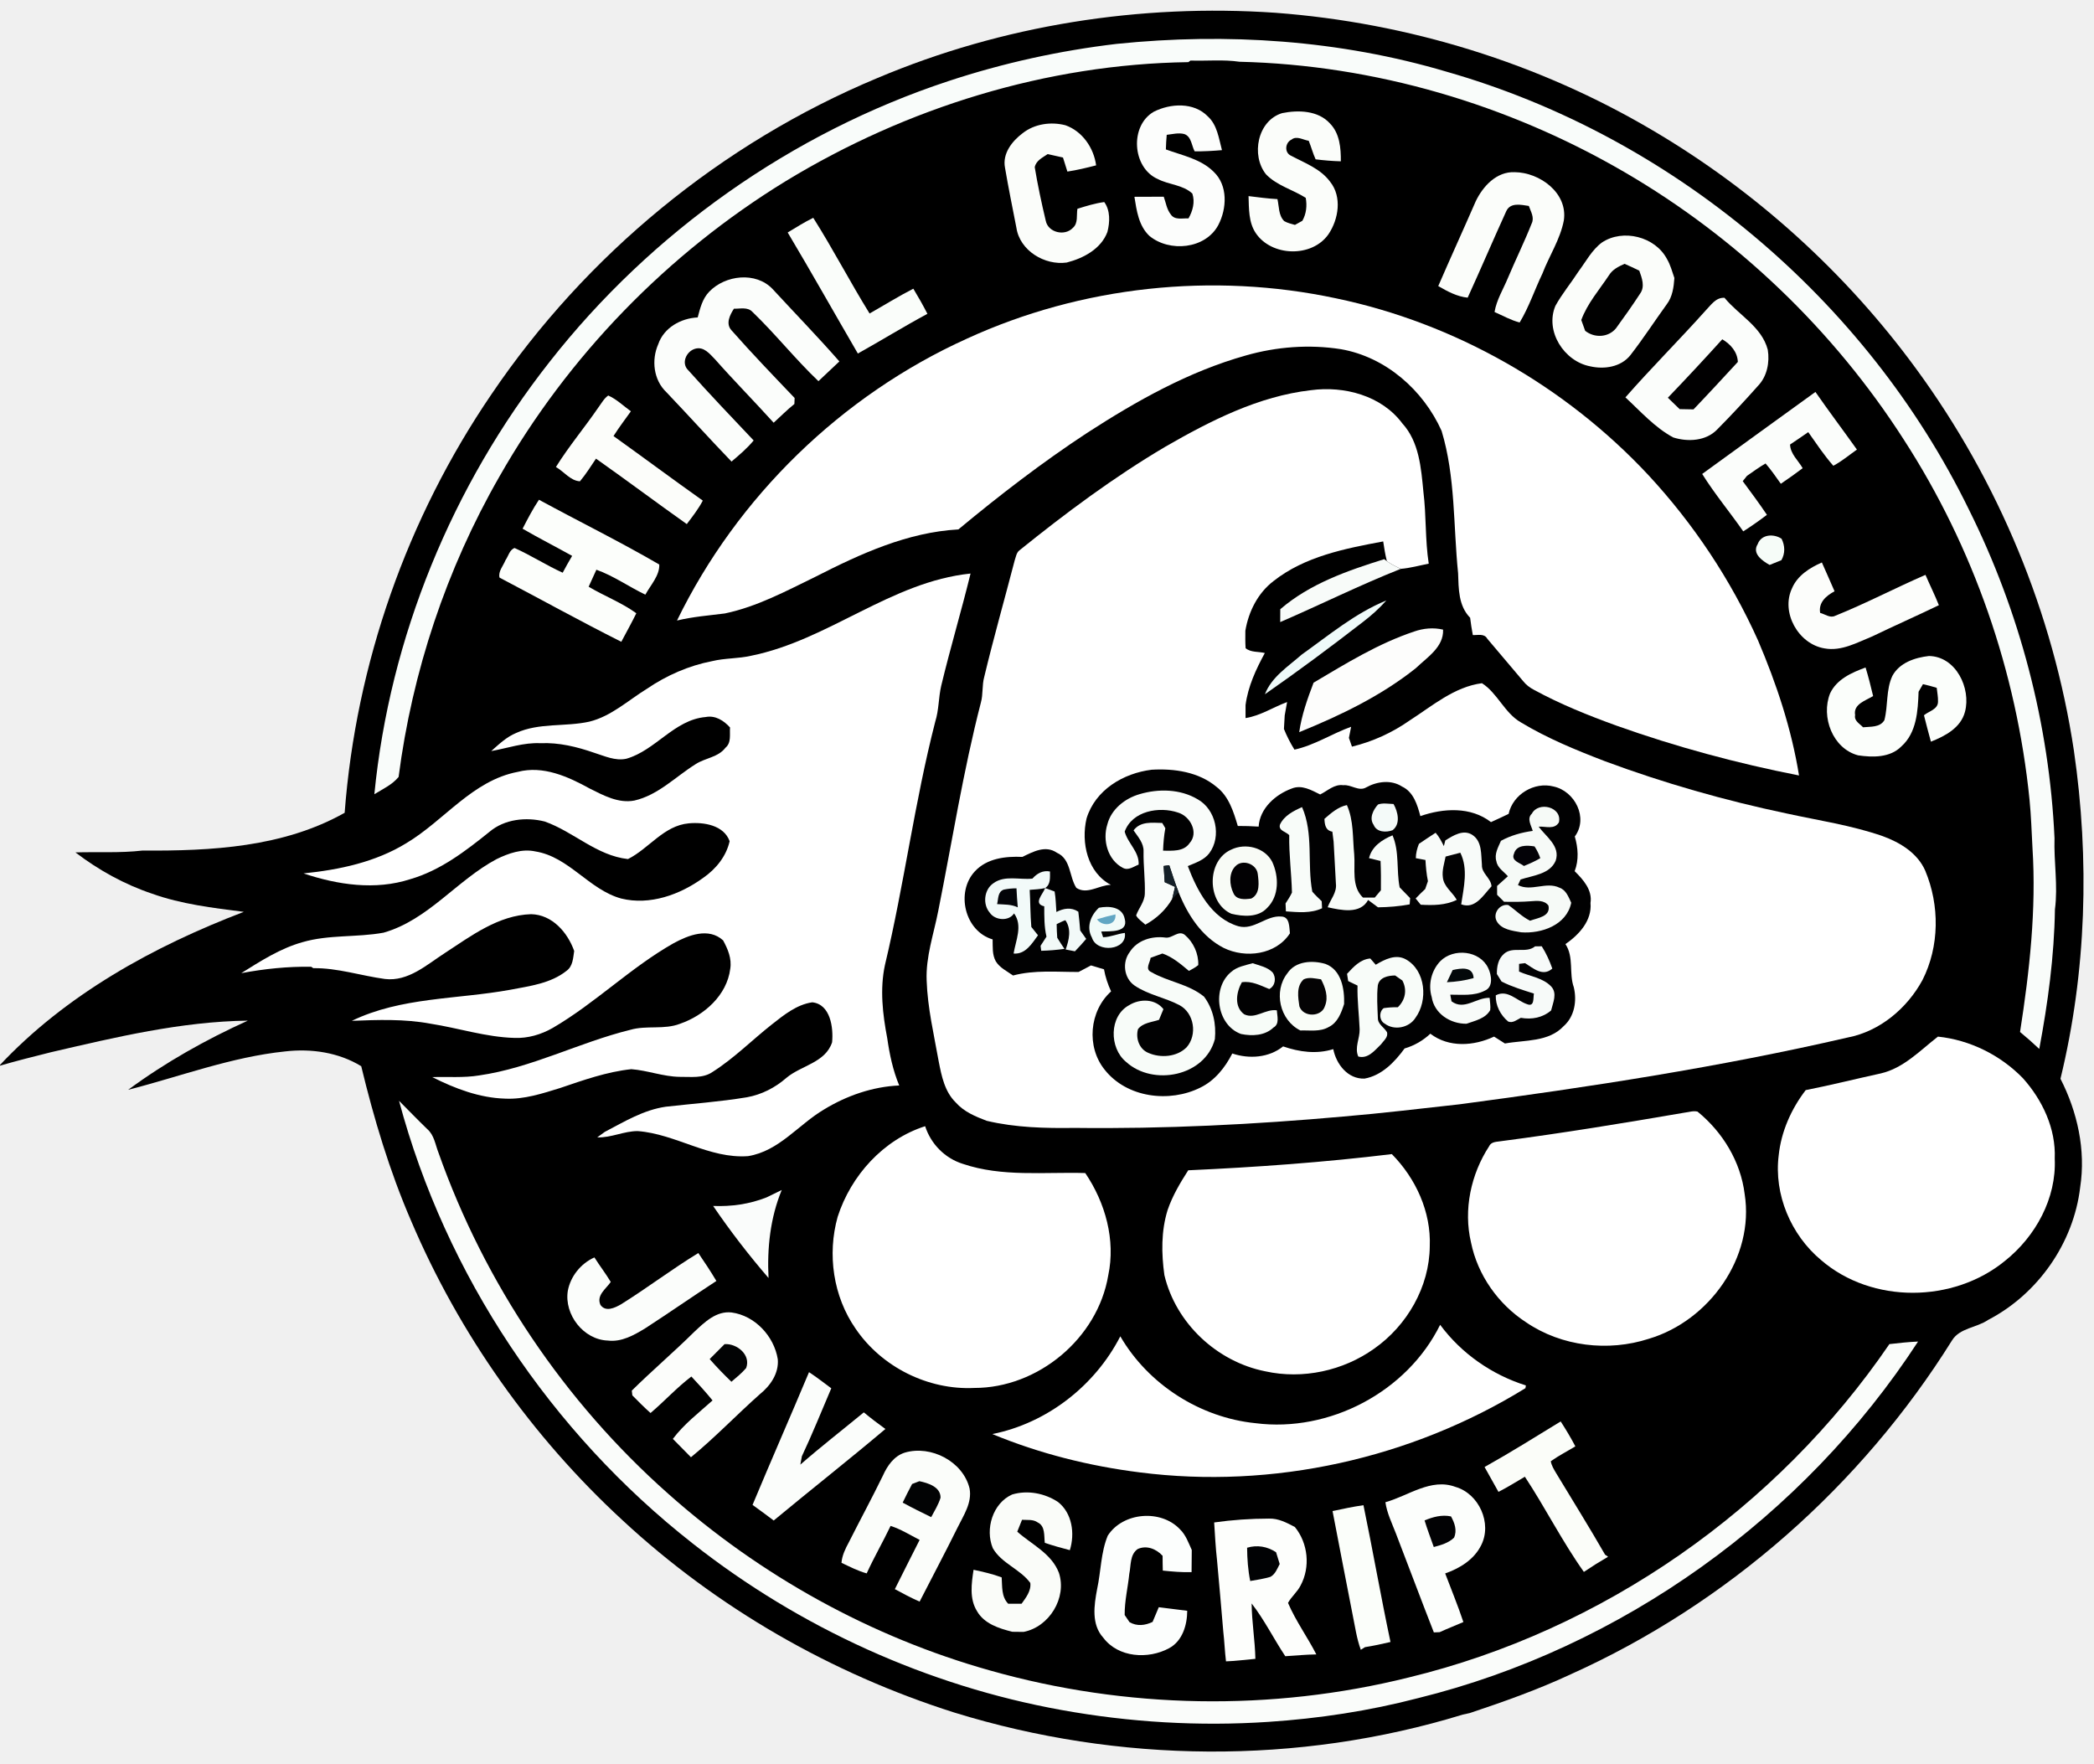
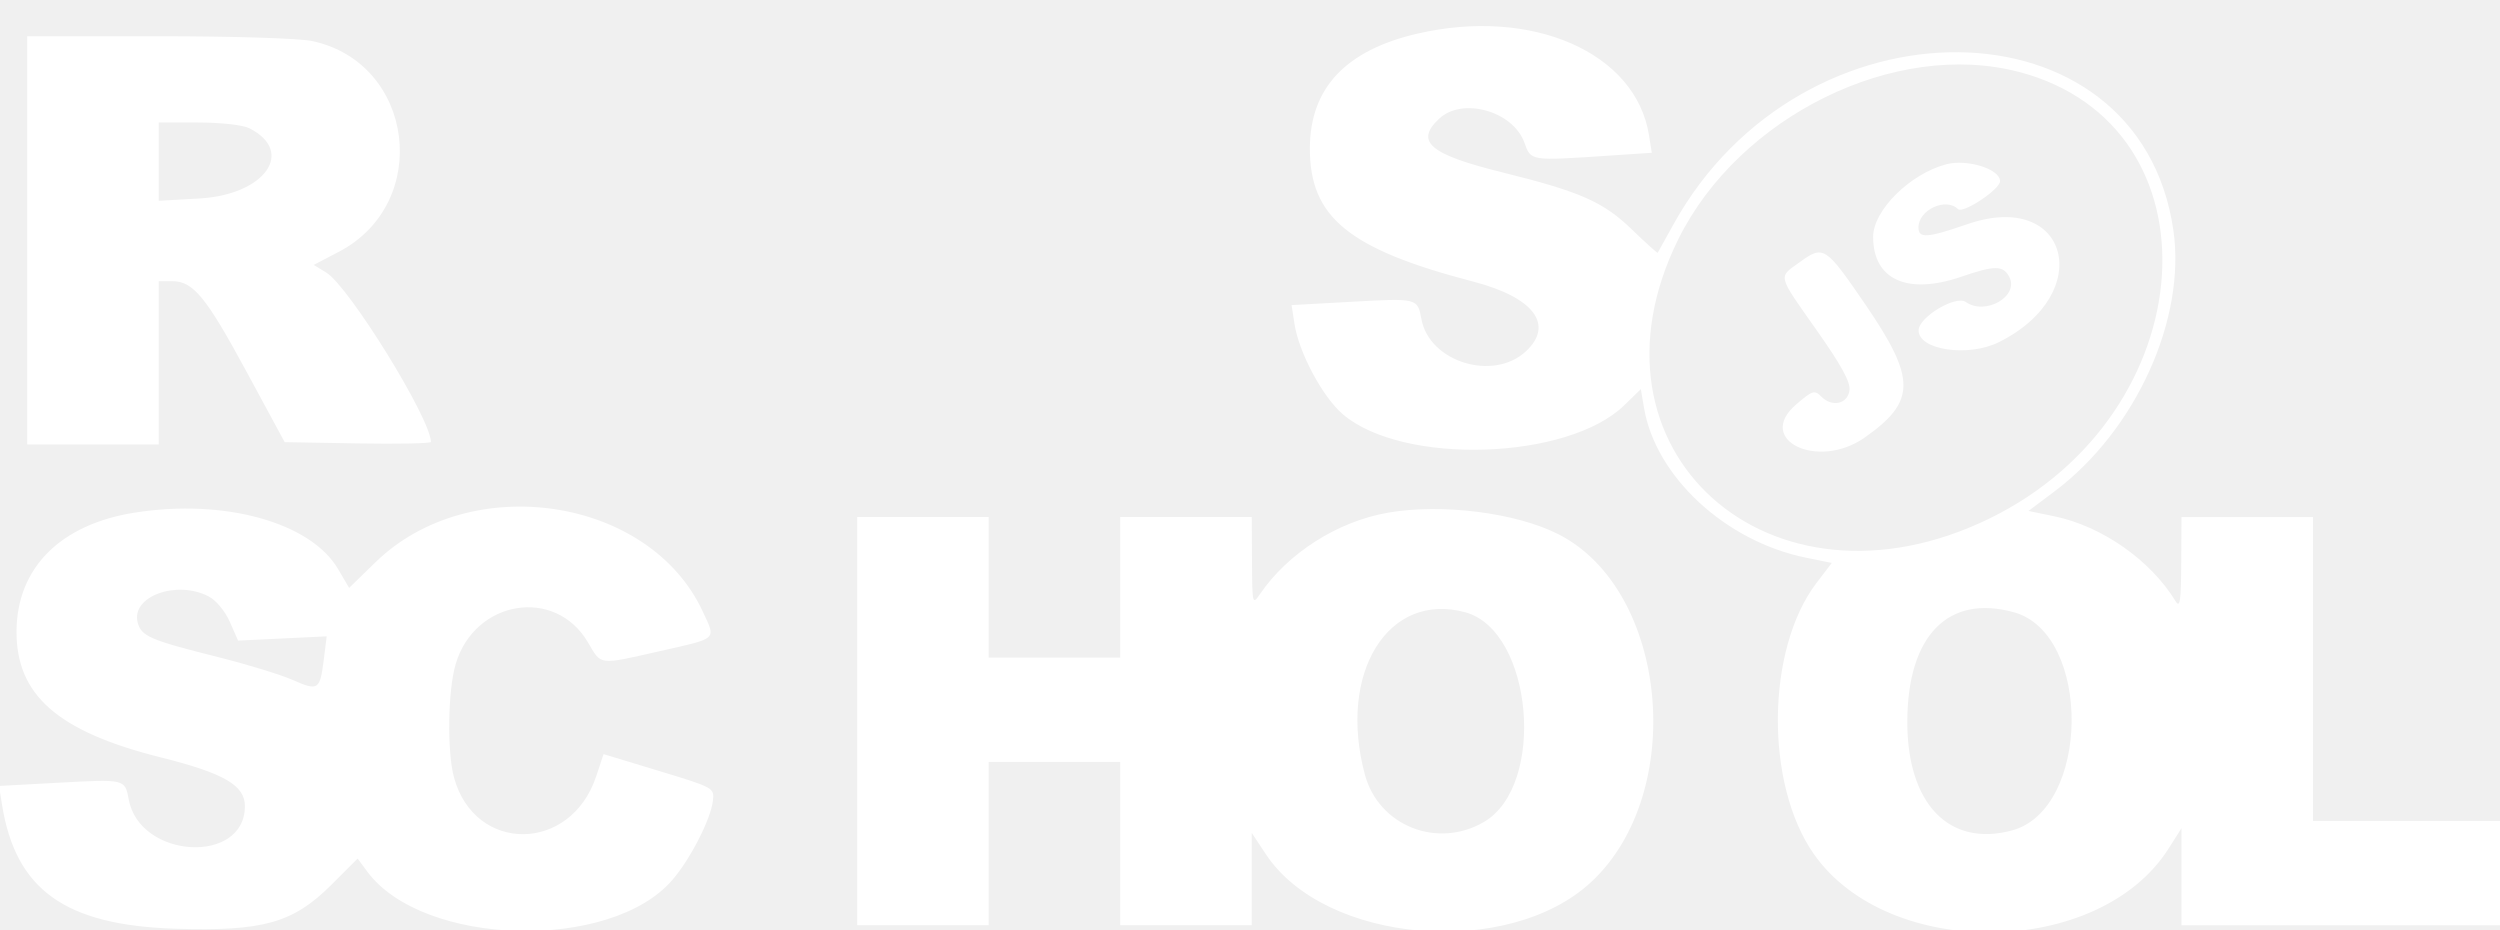
- <svg xmlns="http://www.w3.org/2000/svg" width="647" height="545" viewBox="0.28 -3.304 647 545">
-   <path d="M271.33 20.826C310 4.466 352.559-2.224 394.41.646c40.97 3.08 81.25 15.48 116.641 36.41 31.72 18.69 59.579 43.91 81.31 73.64 25.37 34.62 42.301 75.41 48.7 117.87 4.91 33.66 3.91 68.34-4.141 101.438 5.24 10.25 7.86 22.052 6.091 33.512-2.021 17.25-13.08 33.028-28.479 41.02-3.511 2.41-8.711 2.45-11.101 6.28-28.051 44.938-69.511 81.479-117.86 103.21-10.09 4.71-20.6 8.44-31.149 11.96l-2.189.48c-50.819 15.6-106.29 15.05-157.04-.62-37.989-12.03-73.38-32.33-102.6-59.46-27.979-25.79-50.439-57.54-65.33-92.57-6.64-15.37-11.45-31.45-15.37-47.69-7-4.278-15.439-5.5-23.5-4.568-16.649 1.72-32.399 7.738-48.51 11.858 11.48-8.46 24-15.5 36.98-21.37-20.62.271-40.84 5.12-60.84 9.762-5.36 1.33-10.721 2.699-16.021 4.229 20.59-22.029 47.68-36.938 75.61-47.6-9.551-1.22-19.23-2.352-28.351-5.62-8.55-2.86-16.52-7.29-23.68-12.75 6.9-.21 13.83.229 20.71-.57 21.24.15 43.54-1 62.48-11.67 3.479-46.05 19.319-91.1 45.319-129.25 29.2-43.171 71.12-77.671 119.24-97.751z" />
-   <path fill="#F9FCFA" d="M345.299 10.256c34.07-3.5 68.9-1.19 101.82 8.56 69.63 19.84 129.75 70.28 161.51 135.32 15.7 31.52 24.841 66.329 26.45 101.51-.229 7.358 1.101 14.7.13 22.04-.22 14.488-2.17 28.88-4.84 43.108a118.064 118.064 0 0 0-5.939-5.238c2.93-18.78 5.061-37.852 3.84-56.87-.261-4.972-.42-9.94-.91-14.892-3.979-39.479-17.31-78.01-38.89-111.33-21.711-33.829-51.561-62.399-86.301-82.609-36-20.96-77.239-33.09-118.92-34.08-5.01-.74-10.09-.2-15.13-.37l-.67.49c-43.75.62-87.051 14.05-124.351 36.74-36.56 22.38-67.37 54.1-88.55 91.38-16.34 28.47-26.899 60.199-31.109 92.739-1.971 2.4-4.891 3.74-7.49 5.33 4.75-48.488 24.04-95.319 54.14-133.58 31.42-40.09 74.79-70.75 123.17-86.729 16.901-5.589 34.37-9.429 52.04-11.519z" />
-   <path fill="#FCFDFC" d="M356.78 31.216c5.17-2.61 12.369-3 16.67 1.43 2.939 2.65 3.409 6.82 4.39 10.44-2.81.24-5.63.4-8.439.37-.96-1.78-1-4.61-3.22-5.35-1.79-.46-3.63.05-5.41.25-.141 1.5-.22 3-.26 4.51 5.079 1.87 10.779 2.93 14.76 6.9 4.45 4.2 4.101 11.38 1.439 16.46-3.97 7.46-15.101 8.489-21.3 3.35-3.311-3.13-3.939-7.81-4.62-12.07 3.021 0 6.04 0 9.061-.03.66 1.83.92 3.89 2.17 5.47 1.229 1.85 3.609 1.13 5.479 1.23 1.319-2.32 2.061-5.061 1.189-7.67-2.909-2.74-7.239-2.7-10.67-4.49-7.92-3.46-8.76-16.47-1.239-20.8z" />
-   <path fill="#FBFDFA" d="M396.439 31.646c4.95-1 11.13-.85 14.78 3.21 3.01 3.06 3.39 7.62 3.35 11.68-2.609-.07-5.21-.29-7.789-.61-.851-1.86-1.36-3.84-2.131-5.73-1.71-.25-3.75-1.65-5.311-.37-2.021.93-2.279 4.08-.119 5 4.239 2.25 9.061 3.99 12.021 8 3.76 4.66 2.649 11.64-.53 16.3-5.109 7.23-17.55 6.851-22.42-.399-2.26-3.351-2.101-7.59-2.239-11.44 2.97.36 5.939.77 8.93.93.53 2.29.301 5.01 2.08 6.79 1.021.601 2.2.851 3.33 1.181.58-.32 1.72-.95 2.29-1.271 1.229-2.18 1.489-4.66 1.04-7.1-4.011-2.54-8.931-3.78-12.271-7.26-4.7-5.861-2.65-16.591 4.989-18.911zm-80.189 6.21c3.681-2.91 8.75-3.62 13.229-2.46 5.24 1.86 8.75 6.98 9.479 12.39-2.939.75-5.891 1.48-8.88 1.92-.46-1.45-.91-2.9-1.359-4.34-1.58-.36-3.15-.71-4.729-1.06-1.57 1.09-3.58 1.97-4 4.05.92 5.55 2.1 11.06 3.399 16.52.71 3.7 5.92 4.891 8.399 2.21 1.681-1.46 1.05-3.939 1.391-5.88 2.71-.85 5.46-1.7 8.29-2.08 1.909 2.62 1.75 6.22.979 9.23-1.96 5.27-7.431 8.14-12.58 9.46-6.801.95-14.479-3.67-15.54-10.74-1.2-6.18-2.471-12.35-3.521-18.55-.857-4.36 2.162-8.21 5.443-10.67zm139.99 21.05c2.22-4.65 6.449-9.25 12.029-9.01 7.74.05 16.5 6.42 15.2 14.92-1.12 5.85-4.511 10.91-6.62 16.42-2.399 5-4.149 10.34-7.03 15.1-2.729-.71-5.199-2.109-7.76-3.239.641-3.82 2.75-7.12 4.189-10.65 2.359-5.59 5.05-11.04 7.28-16.68.92-1.88-.271-3.69-.87-5.44-2.38-.35-5.681-1.16-6.96 1.58-4.051 8.89-7.881 17.88-11.939 26.76-3.311-.33-6.271-1.95-9.091-3.58 3.791-8.752 7.761-17.431 11.572-26.181z" />
-   <path fill="#FAFDFA" d="M243.66 68.526c2.6-1.561 5.17-3.2 7.899-4.53 6.11 9.66 11.38 19.84 17.4 29.561 4.52-2.551 8.91-5.311 13.52-7.66 1.54 2.54 3 5.12 4.351 7.76-7.261 3.91-14.28 8.25-21.49 12.271-7.25-12.463-14.31-25.022-21.68-37.402z" />
-   <path fill="#FBFDFA" d="M495.25 71.616c6.49-4.32 16.431-1.81 20.069 5.08 1.091 1.82 1.61 3.9 2.311 5.9-.2 2.81-.58 5.77-2.34 8.09-3.79 5.24-7.311 10.68-11.28 15.779-2.909 3.641-8.05 4.41-12.38 3.421-8.08-1.53-14.05-10.851-10.771-18.681 2.08-3.76 4.859-7.09 7.189-10.7 2.282-3.049 4.091-6.579 7.202-8.889z" />
-   <path fill="#010101" d="M497.439 81.715c1.08-1.77 2.96-2.689 4.801-3.5 1.521.671 3.04 1.36 4.54 2.101.81 2.26 1.84 4.939.239 7.13-2.37 3.64-4.88 7.19-7.439 10.69-2.37 2.89-6.681 3.04-9.521.77-.399-1.12-.8-2.22-1.2-3.33 1.891-5.16 5.58-9.34 8.58-13.861z" />
-   <path fill="#FBFDFB" d="M219.399 86.835c4.96-5.17 14.41-6.29 19.591-.84 6.869 7.45 13.949 14.73 20.64 22.37-2.18 2.01-4.29 4.1-6.47 6.1-7.15-6.8-13.29-14.579-20.4-21.409-1.49-1.591-3.8-.92-5.71-.98-1.23 1.89-2.59 4.561-.83 6.59 6.33 7.17 12.97 14.08 19.58 21-.03.61-.05 1.23-.07 1.851-2.25 1.8-4.279 3.85-6.41 5.79-5.96-6.601-12.22-12.931-18.109-19.591-1.65-1.68-3.45-4.029-6.13-3.27-2.75.77-4.44 4.5-2.12 6.67 6.57 7.36 13.39 14.5 20.18 21.67-2.01 2.44-4.43 4.48-6.84 6.521-6.81-7.07-13.39-14.37-20.16-21.471-3.939-3.76-4.63-9.92-2.479-14.79 1.739-5.1 6.989-8.029 12.189-8.27.748-2.811 1.458-5.78 3.548-7.941z" />
-   <path fill="#FFF" d="M299.049 101.326c35.381-16.24 76-20.57 114.051-12.45 36.75 7.681 70.84 27.141 96.439 54.551 13.99 15.069 25.511 32.399 33.939 51.159 5.7 13.38 10.34 27.312 12.66 41.71-19.13-3.75-38.021-8.84-56.391-15.39-8.72-3.15-17.359-6.63-25.51-11.07-1.29-.67-2.44-1.55-3.33-2.68-3.69-4.38-7.38-8.74-11.08-13.1-.931-1.71-2.931-1.062-4.479-1.142a87.814 87.814 0 0 1-.83-5.35c-3.63-3.7-3.551-8.96-3.721-13.79-1.5-14.65-.779-29.71-5.1-43.96-5.67-12.62-17.29-22.83-31.12-25.23-9.771-1.529-19.88-.77-29.38 1.95-17.66 4.95-33.801 14.061-49.11 23.97-13.829 9.091-26.97 19.2-39.689 29.771-15.729.87-30.27 7.54-44.09 14.59-9.06 4.41-18.1 9.29-28.05 11.37-4.95.63-9.93 1.01-14.8 2.189 18.611-38.228 50.842-69.589 89.591-87.098z" />
-   <path fill="#FBFDFB" d="M527.229 92.696c1.689-1.7 3.16-4.15 5.891-3.98 4.41 5.37 11.489 8.9 13.359 16.03.641 3.891-.21 8.24-3 11.15-4.08 4.59-8.261 9.1-12.59 13.46-3.46 3.64-9.12 3.939-13.641 2.49-5.689-3.07-10.05-8.021-14.75-12.37 8.011-9.141 16.631-17.721 24.731-26.78z" />
-   <path fill="#010001" d="M532.429 101.526c2.561 1.54 4.659 3.84 4.811 6.99-4.54 4.91-9.07 9.84-13.7 14.67-1.431-.03-2.87-.05-4.29-.08-1.21-1.18-2.431-2.36-3.641-3.521a815.375 815.375 0 0 0 16.82-18.059z" />
-   <path fill="#FFF" d="M360.399 134.686c13.931-8.01 28.75-15.58 44.931-17.431 10.26-1.38 21.819 1.65 28.229 10.25 5.229 5.721 5.811 13.811 6.521 21.15.92 7.37.51 14.84 1.649 22.2-2.87.55-5.71 1.37-8.63 1.6-1.5-.71-2.99-1.399-4.311-2.39-.51-2-.82-4.04-1.13-6.08-11.79 2.19-24.221 4.63-33.87 12.229-4.851 3.7-7.721 9.421-8.721 15.36-.01 1.79-.05 3.59.08 5.4 1.631 1.358 3.971 1 5.939 1.488-2.75 5.052-5.21 10.342-5.96 16.102v4c4.61-.72 8.53-3.36 12.841-4.95-.189 1.03-.561 3.09-.74 4.12-.09 1.4-.17 2.8-.239 4.2a41.88 41.88 0 0 0 3.25 6.38c6.21-1.352 11.579-4.94 17.51-7.062l-.681 3.44c.24.68.711 2.03.939 2.7a52.775 52.775 0 0 0 17.811-8.08c7.011-4.5 13.82-10.41 22.351-11.521 4.761 3 6.979 9.2 12.011 12.092 8.18 4.938 17.061 8.578 25.96 12 18.279 6.79 37.09 12.148 56.17 16.158 9.92 2.17 20.029 3.65 29.649 6.99 5.38 1.95 10.801 5.24 13.181 10.69 4.479 10.71 4.42 23.38-.859 33.79-4.729 8.72-13.171 15.84-23.051 17.738-39.561 9.15-79.761 15.302-119.979 20.65-11.95 1.32-23.87 2.76-35.851 3.771-27.619 2.471-55.351 3.859-83.101 3.521-9.09.13-18.26-.08-27.14-2.189-3.479-1.319-7.051-2.801-9.561-5.659-3.439-3.341-4.399-8.2-5.28-12.71-1.47-8.28-3.439-16.521-3.72-24.961-.31-7.341 2.181-14.351 3.57-21.471 4.31-21.479 7.689-43.17 13.18-64.41.729-2.6.319-5.35 1.04-7.948 2.891-12.08 6.3-24.021 9.42-36.041.37-1.03.51-2.271 1.38-3 14.393-11.616 29.272-22.706 45.212-32.116z" />
-   <path fill="#FBFDFB" d="M526.219 143.136c11.67-8.44 23.3-16.931 34.989-25.341 4.17 6.011 8.58 11.851 12.82 17.811-2.41 1.7-4.681 3.62-7.29 5-2.86-3.24-5.25-6.87-7.75-10.391-1.86 1.301-3.74 2.57-5.62 3.83.109 2.92 2.521 4.91 3.899 7.311-2.21 1.649-4.45 3.28-6.75 4.81-1.529-2.13-3-4.3-4.72-6.27-1.99 1.16-3.851 2.51-5.73 3.819l-1.319 1.641c2.54 3.43 5.08 6.859 7.471 10.41-2.37 1.8-4.801 3.51-7.311 5.109-4.149-5.969-8.839-11.569-12.689-17.739z" />
-   <path fill="#FCFDFA" d="M185.189 122.556c.94-1.271 1.71-2.73 3.021-3.66 2.609 1.16 4.689 3.22 7 4.88-1.82 2.53-3.69 5.01-5.37 7.65 9.229 6.609 18.34 13.38 27.59 19.949-1.37 2.601-3.18 4.92-4.95 7.25-9.41-6.66-18.63-13.58-28.05-20.22-1.6 2.37-3.12 4.81-4.96 7-2.93-.15-4.97-3.03-7.42-4.42 3.99-6.409 8.879-12.199 13.139-18.429z" />
-   <path fill="#FCFEFB" d="M161.75 160.056c1.57-3.051 3.15-6.101 5.06-8.95 12.351 6.72 25.021 12.939 37.17 20.01.15 3.38-2.71 6.4-4.3 9.311-5.11-2.44-9.79-5.801-15.13-7.7-.79 1.739-1.6 3.489-2.39 5.25 4.819 2.88 10.159 4.88 14.729 8.2-1.47 2.979-3.08 5.891-4.64 8.819-12.67-6.37-25.09-13.25-37.63-19.84-.47-1.9 1.17-3.65 1.84-5.36.89-1.25 1.25-3.229 2.82-3.779 5.08 2.27 9.779 5.33 14.859 7.63.94-1.75 1.9-3.49 2.92-5.2-5.079-2.841-10.278-5.471-15.308-8.391z" />
-   <path fill="#F6FCF8" d="M543.37 164.816c1.13-3.08 4.949-3.271 7.38-1.66 1.061 2.18 1.149 4.49-.061 6.63-1.22.48-2.43.96-3.641 1.46-2.229-1.25-5.518-3.5-3.678-6.43z" />
-   <path fill="#F8FBF9" d="M395.859 184.926c9.181-7.9 20.74-11.9 32.109-15.461l.82.601c1.319.99 2.811 1.68 4.311 2.39-12.631 4.99-24.801 11.07-37.261 16.45-.019-1.34-.008-2.651.021-3.98z" />
-   <path fill="#FCFDFB" d="M553.969 178.476c1.67-3.94 5.46-6.34 9.229-7.99 1.29 2.97 2.649 5.91 3.92 8.9-2.59 1.39-5.011 3.439-4.45 6.68 1.5.38 3.07 1.7 4.66.89 9.47-3.81 18.521-8.58 27.88-12.64 1.351 3.14 2.88 6.189 4.141 9.37-6.811 3.29-13.74 6.34-20.551 9.63-4.699 1.89-9.58 4.7-14.819 3.71-8.04-1.34-13.529-11.09-10.01-18.55z" />
-   <path fill="#FFF" d="M232.359 199.306c23.921-4.82 43.23-22.87 67.801-25.4-2.841 11.61-6.28 23.07-9.07 34.7-.84 3.64-.7 7.45-1.83 11.03-6.39 24.81-9.6 50.3-15.55 75.21-1.61 7.479-.71 15.21.71 22.648.71 4.971 1.76 9.93 3.7 14.59-8.19.352-16.23 3.142-23.2 7.392-7.95 4.68-13.92 12.898-23.51 14.438-12.011.87-22.33-6.85-34.08-7.739-4.261-.021-8.23 2.109-12.521 1.939.78-.58 1.561-1.14 2.351-1.7 6.01-3.148 11.989-6.79 18.84-7.77 8.359-.95 16.77-1.54 25.069-2.92 4.54-.82 8.721-2.96 12.181-5.99 4.56-3.84 12.05-4.67 14.13-10.99.439-4.5-.5-11.76-6.13-12.358-4.8.688-8.75 3.898-12.45 6.81-6.16 4.85-11.72 10.5-18.37 14.71-2.99 2.062-6.77 1.46-10.189 1.51-5.061-.08-9.87-1.989-14.891-2.37-7.59.802-14.84 3.392-22.03 5.83-5.51 1.7-11.14 3.562-16.979 3.271-7.93-.23-15.49-3.12-22.5-6.65 4.82-.16 9.69.271 14.48-.52 16.21-2.33 30.88-10.19 46.67-14.08 5.04-1.48 10.47.04 15.43-1.891 7.45-2.58 14.47-8.811 15.49-16.971.51-3.16-.74-6.1-2.21-8.79-4.48-4.069-10.71-1.608-15.311.892-13.28 7.52-24.189 18.52-37.37 26.188-3.569 2.03-7.649 3.23-11.779 3.062-8.83-.24-17.29-3.052-25.971-4.4-8.01-1.49-16.18-1.2-24.279-.88 15.25-7.38 32.64-6.61 48.97-9.601 5.98-1.149 12.5-1.939 17.39-5.869 1.94-1.4 2.01-3.98 2.34-6.12-2.05-5.75-6.8-11.23-13.319-11.36-10.11.312-18.51 6.71-26.64 12-5.62 3.63-11.301 8.87-18.511 8.021-7.39-1-14.609-3.439-22.14-3.341l-.65-.43c-7.25-.13-14.489.641-21.609 1.97 6-3.75 12.06-7.658 18.939-9.58 8.13-2.369 16.74-1.42 25-2.92 13.771-3.898 22.65-16.188 34.96-22.738 3.681-1.79 7.86-3.28 11.99-2.37 10.39 1.68 16.56 11.818 26.51 14.55 8.88 2.18 18.17-1.19 25.35-6.4 3.9-2.71 7.091-6.6 8.15-11.31-1.79-4.98-8.01-5.95-12.62-5.521-7.729.69-12.27 7.771-18.79 11.04-9.72-1.068-16.819-8.47-25.739-11.608-5.74-1.45-12.4-.75-17.051 3.188-7.409 5.96-15.18 11.94-24.47 14.63-10.79 3.5-22.439 1.762-32.979-1.778 11.02-1.12 22.2-3.472 31.75-9.341 11.71-6.979 20.42-19.381 34.46-22.039 7.81-2.03 15.529 1.47 22.239 5.17 4.24 2.119 8.851 4.63 13.75 3.698 7.391-1.68 12.75-7.39 18.98-11.27 2.95-1.91 6.939-2.08 9.18-5.05 1.88-1.562 1.25-4.13 1.41-6.261-1.92-2.131-4.53-3.811-7.521-3.229-9.72.84-15.47 10.311-24.52 12.89-3.44.74-6.71-.84-9.92-1.84-5.33-1.85-10.91-3.22-16.6-2.96-5.21-.26-10.16 1.54-15.221 2.431 2.381-2.109 4.73-4.369 7.721-5.601 7.1-3.22 15.14-1.84 22.59-3.49 6.79-1.67 11.989-6.59 17.8-10.159 6.07-4.131 12.92-7.149 20.149-8.54 3.95-.964 8.07-.743 12.04-1.663z" />
-   <path fill="#EEFAF9" d="M402.479 198.946c8.41-5.98 16.5-12.79 26.149-16.72-2.18 2.47-4.64 4.661-7.239 6.649-9.92 7.682-19.979 15.17-30.28 22.33 2.06-5.37 7.221-8.599 11.37-12.259z" />
-   <path fill="#FDFDFC" d="M437.24 191.816c2.859-1 5.949-1.28 8.92-.58.229 5.41-4.96 8.57-8.41 11.9-10.779 8.6-23.33 14.618-36.04 19.778.75-5.29 2.551-10.33 4.439-15.29 10-5.918 20-12.119 31.091-15.808z" />
-   <path fill="#FBFEFB" d="M584.99 205.516c2.189-4.062 6.979-5.65 11.29-6.13 8.34.118 13.06 9.96 11.14 17.229-1.3 4.97-6.13 7.49-10.529 9.24-.761-2.71-1.45-5.44-2.149-8.16 1.51-1.271 4.35-1.82 4.34-4.21.05-1.44-.25-2.85-.399-4.271-1.41-.43-2.83-.818-4.25-1.13l-1.351 2.341c-.21 5.899-.59 12.671-5.319 16.891-3.461 3.52-8.851 3.43-13.381 2.76-7.88-2.1-11.51-11.91-8.659-19.109 2.029-4.391 6.689-6.461 10.979-8.029.891 2.91 1.63 5.858 2.33 8.818-2.25 1.4-6.189 2.472-5.561 5.892-.37 1.8 1.42 2.64 2.449 3.76 2.271-.24 5.221.11 6.591-2.189 1.178-4.493.458-9.424 2.479-13.703z" />
-   <path fill="#010102" d="M336 249.585c2.681-8.818 11.351-13.979 20.101-15.06 6.979-.42 14.561.67 20.08 5.31 3.79 2.91 5.239 7.67 6.55 12.062 2.141 0 4.29.05 6.439.2.36-5.65 5.2-9.92 10.221-11.762 3.109-1.27 6.069.5 8.789 1.83 2.312-1.12 4.36-3.25 7.15-2.858 2.391-.271 4.79 2.028 7.061.68 3.369-1.87 7.729-2.45 11.101-.26 3.529 1.648 4.729 5.66 5.649 9.13 7.08-2.47 15.569-2.99 21.819 1.85 1.83-.81 3.641-1.67 5.45-2.54 1.311-6.05 7.96-10.02 13.899-8.46 6.569 1.41 10.819 9.7 6.55 15.45 1.021 3.5 1.301 7.24-.04 10.71 2.641 2.62 5.511 5.79 4.891 9.83.49 5.47-3.561 9.82-7.739 12.7 2.68 4.08 1.029 8.97 2.579 13.34 1.011 4.2.23 9.05-3.149 12.021-4.641 4.961-12 4.229-18.13 5.351-1.12-.72-2.239-1.44-3.359-2.13-6.24 2.938-13.95 3.479-19.69-.892a19.577 19.577 0 0 1-7.96 4.562c-3.05 4.188-7.069 8.38-12.39 9.31-5.141.182-8.721-4.449-9.641-9.108-5.16 1.62-10.479.89-15.5-.841-4.391 3.521-10.489 3.939-15.699 2.189-2.23 4.35-5.37 8.34-9.852 10.53-9.56 4.779-22.699 3.18-29.56-5.49-5.729-7.07-4.79-18.13 1.96-24.22-1-2.19-1.771-4.471-2.189-6.83-1.351-.4-2.689-.811-4.021-1.2-1.28.67-2.561 1.34-3.83 2.021-6.771.021-13.62-.67-20.25 1.091-1.87-1.341-4.101-2.36-5.33-4.38-1.16-2.07-.92-4.5-.979-6.771-8.66-2.54-11.471-14.64-5.46-21.06 3.721-4.011 9.489-4.671 14.659-4.432 3.271-1.59 7.141-3.72 10.641-1.29 4.391 1.921 3.771 7.37 6.021 10.852 3.341 2.229 7.08-.91 10.681-.92-7.254-3.794-9.273-13.064-7.523-20.515z" />
-   <path fill="#F9FCFA" d="M352.379 242.076c5.86-1.74 12.591-1.61 17.939 1.57 5.65 3.14 7.479 11.47 3.61 16.67-1.61 2.14-4.29 2.97-6.641 3.979 2.87 7.57 7.3 16.15 15.641 18.592 4.819 1.31 8.601-3.45 13.279-3 2.609.068 2.41 3.329 2.63 5.188-4.329 6.66-13.729 7.82-20.489 4.49-6.78-3.47-11.149-10.28-13.891-17.17-1.09-2.75-1.97-5.562-2.899-8.36-.431.062-1.311.17-1.74.23.101 1.66.211 3.33.33 5 1.061.479 2.12.96 3.189 1.448-.271 1.23-.56 2.472-.869 3.7-1.939 3.392-4.881 6.12-8.301 7.98-.979-.931-2.21-1.642-2.851-2.852.811-2.278 2.61-4.198 2.689-6.72.141-4.34-.47-8.67-.39-13.01.109-2.58-1.729-4.58-3.09-6.55 2.119-2.86 5.729-2.36 8.859-2.29.311.54.63 1.08.96 1.63-.431 2.29-.62 4.608-.7 6.938 2.851-.01 6.33.36 8.189-2.33 2.92-3.26.21-8.318-3.56-9.448-5.801-1.972-14.171-.53-16.49 5.89.97 3.63 4.55 6.24 4.311 10.19-1.54.579-3.17 1.93-4.859 1.01-4.73-2.44-6.341-8.602-4.811-13.43 1.196-4.706 5.446-8.046 9.955-9.345z" />
-   <path fill="#F4FAF9" d="M426.059 245.266c1.54-.562 3.2-.19 4.8-.15 1.351 2.42 2.24 6.13-.29 8.09-2 .771-4.949.65-5.859-1.64-1.46-2.08-.141-4.66 1.349-6.3z" />
-   <path fill="#F8FCF9" d="M395.769 251.456c1.29-2.75 4.17-4.21 6.819-5.38 3.601 8.21 1.53 17.5 3.16 26.11.891 1.05 1.92 1.99 2.91 2.97.029.54.08 1.63.109 2.17-3.489 1.65-7.439 1.22-11.17.96-.03-.609-.08-1.84-.109-2.45.71-1.09 1.43-2.18 1.979-3.358-.141-5.92-.95-11.812-.841-17.74-.957-1.072-3.447-1.363-2.857-3.282zm13.731-1.76c2.069-1.78 4.181-3.68 6.939-4.25 2.141 4.77 1.75 10.13 2.261 15.23.38 4.5-.94 9.868 2.71 13.35h3.641c.479-.57 1.43-1.7 1.899-2.26.029-3.021.029-6.04-.11-9.052-.89-.22-2.67-.648-3.56-.868.84-3.61 4.06-5.73 7.26-7.052 2.181 5.08 1.149 10.75 2.2 16.07 1.069 1.11 2.149 2.22 3.239 3.33-.04.49-.109 1.45-.14 1.93-3.23.602-6.511.87-9.79.91-1.021-.77-2.04-1.51-3.051-2.27-2.449 4.52-8.409 3.14-12.5 2.25.87-2.41 2.88-4.54 2.551-7.262-.2-4.329-.5-8.658-.71-12.988-.15-1.04-.28-2.07-.391-3.102-2.118-.367-2.379-2.186-2.448-3.966z" />
-   <path fill="#F6FAF7" d="M473.58 248.106c2.061-3.92 9.45-2.08 8.37 2.67-1.36 2.34-4.12 1.2-6.271 1.33 2.319 3.14 6.779 6.02 5.271 10.53-1.79 4.198-7.03 4.54-10.851 5.8-.2.43-.601 1.29-.801 1.729 4.131 2.12 8.7-1.2 12.851.82 2.021.7 2.771 2.87 3.609 4.64-1.42 6.92-9.189 9.61-15.47 9.13-2.67-.47-6.2-.85-7.59-3.5-1.25-2.42 1.04-5.39 3.63-4.92 2.26 1.58 4.21 3.602 6.71 4.841 2.29-.869 6.43-1.25 5.68-4.671-1.239-1.72-3.55-1.5-5.39-1.35-2.771.22-5.55.22-8.33.16-.72-.72-1.431-1.44-2.141-2.15-.01-.92-.01-1.83-.01-2.729a158.31 158.31 0 0 1 3.34-3c-1.271-1.45-3.21-2.57-3.55-4.602-.729-2.26.561-4.358 1.409-6.35 3.051-1.66 6.391-2.59 9.82-3.06-.487-1.709-1.897-3.799-.286-5.318z" />
-   <path fill="#F8FBF9" d="M446.849 256.375c2.42-1.52 5.619-3.56 8.409-1.68 3.021 2.05 2.601 6.04 2.9 9.21-.13 2.7 2.779 4.021 2.97 6.64-2.51 2.67-5.01 7.182-9.37 5.57.79-5.24 2.21-10.95-.27-15.95-1.53.392-3.03.8-4.551 1.19-.399 2.108-1.149 4.22-.851 6.398.261 2.91 2.971 4.57 4.301 6.98-3.479 1.7-7.359 1.71-11.131 1.5l-1.569-1.93c.96-1 1.931-1.98 2.95-2.921.271-.819.561-1.619.84-2.431-.439-2.16-.641-4.35-.761-6.54l-2.979-.56c.02-1.54.399-3.011.96-4.42 1.71-1.15 3.409-2.32 5.159-3.432 1.08 1.222 1.819 2.65 2.54 4.12.113-.433.344-1.303.453-1.744z" />
-   <path fill="#030207" d="M468.059 260.496c.76-2.84 4.061-2.648 6.359-2.28a15.867 15.867 0 0 1 1.78 3.632c-1.61.97-3.33 1.71-5.061 2.42-1.208-.992-4.048-1.592-3.078-3.772z" />
-   <path fill="#F8FBF6" d="M380.689 259.215c4.391-2.158 10.391-.688 12.689 3.79 2.07 4.512 2.181 10.53-1.569 14.2-2.75 3.04-7.45 2.7-11.069 1.82-7.62-3.339-7.721-16.449-.051-19.81z" />
-   <path fill="#152028" d="M359.819 264.266c.431-.062 1.311-.17 1.74-.23.931 2.8 1.811 5.61 2.899 8.36-.67.67-1.34 1.34-1.989 2.02.311-1.229.6-2.47.869-3.7-1.069-.488-2.13-.97-3.189-1.448-.119-1.672-.23-3.342-.33-5.002z" />
-   <path fill="#020103" d="M381.919 264.416c2.141-2.398 6.601-.85 6.979 2.29.32 2.59.82 6.16-2 7.62-1.97.271-4.619.51-5.54-1.72-1.209-2.47-1.448-6.101.561-8.19z" />
-   <path fill="#F2FAF9" d="M319.269 268.166c1.439-1.608 3.221-2.64 5.431-2.2-.011 1.82.271 3.98-1.5 5.12-1.57.38-3.181.41-4.771.552.229 3.818.18 7.648.51 11.46.681.85 1.37 1.71 2.061 2.579-1.891 2.561-3.83 5.931-7.54 5.641.66-4.062 2.891-8.63.141-12.4-1.62 2.53-5.88 2.16-7.479-.188-2.29-2.61-1.811-7.21 1.13-9.16 3.477-2.525 8.047-.974 12.017-1.404z" />
-   <path fill="#030408" d="M308.359 276.045c.421-1.618.15-3.79 2.061-4.479 1.29-.271 2.601-.4 3.931-.4.09 1.95.22 3.91.399 5.88-2.01-.98-4.241-.85-6.391-1.001z" />
-   <path fill="#F2F9F8" d="M323.2 271.085c.729.271 2.189.802 2.93 1.062.37 2.08.391 4.21.551 6.33 2.25-1.142 4.561-1.551 6.779-.09.229 1.93.431 3.858.58 5.8.609.858 1.229 1.729 1.851 2.608a77.694 77.694 0 0 1-3.479 3.83l-2.87-.56c1.05-2.91 1.859-6.3-.09-9.05-.931.33-1.811.778-2.689 1.22.021 1.39.079 2.8.18 4.2.71 1.16 1.45 2.31 2.229 3.438-2.38.33-4.779.54-7.18.591-.051-.381-.15-1.149-.2-1.541.62-.948 1.24-1.88 1.83-2.828-.729-3.07-.681-6.24-.689-9.37-3.563-.829-.403-3.709.267-5.64z" />
-   <path fill="#F1FBF9" d="M339.819 277.166c3.061-.608 7.261-.34 7.979 3.45 1.2 4.32-4.56 3.78-7.26 3.9.141.438.431 1.318.58 1.76 2.311-.05 4.439-1.07 6.72-1.33.771 5.46-8.699 6.29-10.18 1.44-1.809-3.261-.368-6.87 2.161-9.22z" />
-   <path fill="#61A6C3" d="M339.219 280.736c1.88-.57 3.779-1.09 5.71-1.521.351 3.531-4.03 3.891-5.71 1.521z" />
-   <path fill="#F8FCF9" d="M360.389 286.386c2.09.31 3.979-2.37 5.949-.852 2.681 2.25 4.311 5.84 4.181 9.352-.88.729-1.891 1.25-2.88 1.8-2.521-2.102-5.051-4.3-8.189-5.38a336.2 336.2 0 0 0-3.66 1.33c-.16 1.5-1.83 3.51.2 4.408 5.199 3.012 11.55 3.682 16.311 7.592 2.819 3.77 3.8 8.47 3.35 13.108-3 11.53-19.149 14.66-27.47 7.021-5.2-4.29-5.25-14.16 1.01-17.512 3.28-2.028 8.07-2 10.561 1.25-.46 1.092-.909 2.19-1.359 3.29-2.229.762-4.96.88-6.5 2.88-.771 2.82.37 6.182 3.21 7.342 3.76 1.658 8.859 1.278 11.83-1.75 3.359-3.83 2.351-10.54-2.2-12.99-4.47-2.37-9.68-3.19-13.899-6.07-3.311-2.29-3.88-7.21-1.489-10.358 2.315-3.681 6.905-5.021 11.044-4.461z" />
-   <path fill="#F7FAF9" d="M464.979 291.406c2.729-2.438 6.83 0 9.62-2.32.51 0 1.54-.01 2.05-.01 1.359 2.142 2.41 4.47 3.261 6.88-2.9 2.61-5.851-.06-8.41-1.67-.46.062-1.399.16-1.859.22-.011.78-.021 1.57-.011 2.37 3.29 1.5 7.311 1.88 9.92 4.602 1.99 2.12.57 5-.01 7.42-2.63 2.26-5.99 2.88-9.359 2.279-1.21.591-2.49 1.75-3.921 1.141-2.38-2-3.92-4.95-3.819-8.09 3.63-1.91 6.431 1.63 9.66 2.729 2.38.96 1.851-1.989 2.13-3.27-3.391-1.09-6.83-2.102-10.01-3.73l-1.439-2.318c-.042-2.264.407-4.683 2.197-6.233z" />
-   <path fill="#F8FCF9" d="M425.349 294.776c2.771-1.64 6.181-3.42 9.351-1.64 6.109 3.438 6.85 12.71 2.909 18.068-1.949 3.07-6.561 3.98-9.47 1.771-1.71-.88-1.851-3.682-.32-4.79 1.431-.21 2.891-.3 4.36-.28 2.33-2.24 2.93-5.36 1.409-8.25l-2.239-1.56c-2.141.02-4.859.55-5.351 3.04-.37 3.34-.12 6.72.011 10.079-.051 1.931 1.92 2.881 2.81 4.391.461 1.568-1.05 2.64-1.84 3.77-1.931 1.852-3.989 4.57-7.021 3.762-1.22-2.75.5-5.61.42-8.42-.18-4.512-.771-8.99-.649-13.5-.971-.472-1.939-.932-2.891-1.392-.09-.56-.271-1.68-.35-2.24 1.96-2.118 4.1-4.5 7.18-4.738.421.479 1.261 1.448 1.681 1.929z" />
-   <path fill="#F8FBF9" d="M445.29 293.686c4.101-4.142 12.25-3.352 14.819 2.14 1.011 2.13 1.641 5.82-1.04 6.95-3.319 1.729-7.109 1.22-10.689 1.25.091.51.29 1.55.391 2.06 3.95 2.92 7.641-1.22 11.771-1.08.08 1.25.34 2.521.181 3.79-1.479 2.642-4.7 3.271-7.32 4.21-4.97.07-9.979-3.118-10.76-8.25-1.153-3.832-.113-8.171 2.647-11.07z" />
-   <path fill="#F9FDF8" d="M398.05 297.416c2.52-3.83 7.76-4.06 11.75-2.898 4.96 1.83 5.93 7.76 5.779 12.398-.87 2.71-1.99 5.771-4.75 7.102-2.67 1.56-5.83.96-8.761 1.068-6.389-3.15-8.399-12.09-4.018-17.67z" />
-   <path fill="#F7FCF8" d="M380.669 297.005c1.851-1.64 4.36-2.038 6.649-2.698 2.11.738 4.53 1.16 6.15 2.83 1.21 1.63.89 4.158-1.011 5.148-2.729-1.1-5.43-2.568-8.47-2.1-1.71 3.03-2.471 7.54.71 9.898 3.399 1.67 6.6-1.76 10.109-1.22.069 1.78.91 4.21-1.051 5.32-2.659 2.54-6.63 2.688-10.029 1.989-7.526-2.726-9.097-14.186-3.057-19.167z" />
-   <path fill="#03080A" d="M449.12 296.416c2.55-.58 6.29-1.198 6.479 2.48-2.689.77-5.471 1.148-8.261 1.29.572-1.27 1.171-2.52 1.782-3.77z" />
-   <path fill="#040304" d="M403.109 299.276c1.7-.78 3.58-.22 5.351.01 1.311 2.521 2.351 5.44 1.2 8.25-1.04 3.47-6.721 3.55-7.9.09-.411-2.78-1.01-6.251 1.349-8.35z" />
-   <path fill="#FFF" d="M581.399 328.356c7.07-1.62 12.2-7.15 17.66-11.37 9.899 1.03 19.311 5.71 26.239 12.83 6.061 6.76 10.24 15.62 9.851 24.85.569 12.261-5.909 24.052-15.34 31.58-15.939 13.09-41.141 13.36-56.87-.229-9.311-7.771-14.601-20.271-13.08-32.36.771-7.35 3.87-14.3 8.341-20.14 7.769-1.531 15.46-3.472 23.199-5.161z" />
-   <path fill="#FAFCFA" d="M123.57 336.816c2.91 2.91 5.76 5.88 8.72 8.74 2.15 1.84 2.49 4.81 3.479 7.318 14.261 40.32 38.88 76.9 70.891 105.28 28.52 25.4 62.79 44.38 99.59 54.7 41.931 11.87 86.95 12.67 129.25 2.148 59.96-14.51 113.811-52.108 148.561-103.01 2.939-.34 5.891-.66 8.859-.79-35.351 54.271-91.569 94.67-154.51 110.182-15.13 3.948-30.65 6.3-46.229 7.329-21.341 1.421-42.841.149-63.881-3.659-41.439-7.472-80.899-25.41-113.97-51.44-43.821-34.348-76.361-82.958-90.76-136.798z" />
-   <path fill="#FFF" d="M520.889 340.456c1.271-.148 2.59-.62 3.891-.3 7.771 6.32 13.319 15.44 14.56 25.46 3.091 19.58-10.96 39.17-29.569 44.72-12.561 4.08-26.989 2.4-37.96-5.08-8.601-5.59-14.971-14.579-17.021-24.67-2.391-10.118-.03-21.118 5.62-29.76.689-1.49 2.489-1.3 3.84-1.56 18.95-2.471 37.809-5.57 56.639-8.81zm-261.79 32.2c4.101-12.75 14.13-23.87 27.03-27.99 1.77 5.49 6.1 9.9 11.63 11.63 12.159 4.131 25.229 2.472 37.84 2.842 6.199 9.148 9.431 20.67 7.101 31.64-3.28 19.46-21.7 34.78-41.37 34.76-14.311.7-28.66-6.47-36.7-18.33-6.911-9.953-8.79-22.922-5.531-34.552zm108.32-14.37c21.011-.95 42.021-2.46 62.91-5 7.399 7.51 12.149 17.83 11.72 28.49-.109 12.54-7.01 24.49-17.189 31.63-9.579 6.84-22.069 9.54-33.601 7-14.949-2.95-27.68-14.84-31.21-29.74-.93-6.67-1.02-13.59.99-20.08 1.501-4.4 3.88-8.412 6.38-12.3z" />
-   <path fill="#FAFCFB" d="M237.12 366.666c1.55-.778 3.12-1.528 4.699-2.29-3.55 8.602-4.55 17.972-4.079 27.19a247.65 247.65 0 0 1-17.12-22.26c5.63.23 11.239-.56 16.5-2.64z" />
-   <path fill="#FBFDFB" d="M192.149 399.706c8.11-5.05 15.73-10.88 23.9-15.85 1.93 2.83 3.83 5.68 5.58 8.63-7.37 4.8-14.58 9.82-21.95 14.6-3.479 2.12-7.33 4.33-11.57 3.812-7.529-.25-13.55-8.01-12.39-15.352.83-4.51 4.04-8.47 8.22-10.34 1.62 2.57 3.49 4.97 5.051 7.58-1.46 2.15-4.521 4.12-3.181 7.102 1.611 2.278 4.441.898 6.34-.182z" />
-   <path fill="#FCFDFB" d="M214.78 408.217c3.18-2.972 6.8-6.541 11.55-6 7.229.979 13.13 7.35 14.27 14.459.37 4.351-2.3 8.189-5.55 10.801-7.19 6.38-13.84 13.37-21.28 19.47-1.859-1.9-3.739-3.771-5.59-5.67 3.42-4.56 8.04-8.09 12.26-11.88-2.08-2.562-4.29-5-6.54-7.392-4.5 3.421-8.319 7.632-12.619 11.28-1.95-1.74-3.79-3.59-5.62-5.45-.04-.358-.12-1.1-.17-1.47 6.278-6.209 13.018-11.941 19.289-18.148z" />
-   <path fill="#FFF" d="M388.189 436.424c22.859 2.94 46.841-9.67 57.061-30.398 6.55 8.86 16 15.439 26.5 18.74-.029.21-.109.64-.149.85-35.311 21.76-78.011 31.28-119.181 26.01-15.59-1.96-31-5.818-45.529-11.84 16.88-3.37 31.71-14.92 39.54-30.2 8.649 14.881 24.649 25.11 41.758 26.838z" />
-   <path fill="#020304" d="M224.16 411.996c3.81-.25 8.199 3.312 6.67 7.38-1.34 1.592-2.99 2.892-4.561 4.25-2.33-2.25-4.59-4.568-6.72-7.01a692.83 692.83 0 0 1 4.611-4.62z" />
-   <path fill="#FBFDFB" d="M250.25 420.656c2.359 1.562 4.6 3.3 6.88 4.99-3 7.01-5.84 14.1-9.09 21-.11.648-.351 1.938-.471 2.58 6.381-5.57 13.07-10.761 19.61-16.142 2.16 1.79 4.39 3.49 6.67 5.131-11.359 9.591-23.06 18.779-34.51 28.279-2.16-1.64-4.34-3.24-6.54-4.82 5.72-13.718 11.71-27.308 17.451-41.018z" />
-   <path fill="#FBFDF9" d="M458.979 449.967c7.979-4.462 15.729-9.312 23.521-14.08 1.609 2.5 3.149 5.05 4.53 7.698-2.53 1.54-5.181 2.881-7.591 4.602.221 1.31.931 2.45 1.601 3.59 5.061 8.41 10.279 16.74 15.17 25.27.229.16.7.48.931.642a133.765 133.765 0 0 0-7.479 4.688c-6.689-9.398-11.88-19.778-18.229-29.408-2.71 1.578-5.36 3.26-8.16 4.68-1.434-2.573-2.884-5.123-4.294-7.682z" />
-   <path fill="#FBFDFA" d="M279.859 445.516c8.08-2.38 17.99 2.738 20 11.1.811 4.42-1.869 8.3-3.72 12.07-3.791 7.688-7.82 15.238-11.72 22.87-2.62-1.15-5.15-2.48-7.65-3.852 2.511-5.1 5.12-10.14 7.66-15.22-2.96-1.5-5.8-3.311-8.979-4.32-2.351 4.94-5.11 9.682-7.381 14.67-2.729-.76-5.25-2.068-7.789-3.27.189-2.3 1.21-4.38 2.289-6.37 3.461-6.87 7.131-13.63 10.5-20.55 1.37-3.059 3.431-6.078 6.79-7.128z" />
-   <path fill="#020304" d="M282.099 455.217c.57-.222 1.69-.65 2.25-.87 2.67.56 6.59 1.75 6.54 5.108-.649 2.13-1.85 4.04-2.89 6-2.96-1.45-5.92-2.898-8.811-4.488a150.209 150.209 0 0 1 2.911-5.75z" />
-   <path fill="#FCFEFC" d="M428.339 460.846c7.061-1.95 14.061-7.552 21.631-4.74 7.279 2.09 11.42 11.26 7.949 18.05-2.199 4.43-6.59 7.11-11.109 8.69 1.88 5 3.939 9.938 5.62 15.02-2.439 1.07-4.92 2.021-7.33 3.13-.601.021-1.2.04-1.79.07-4-10.19-7.811-20.45-11.76-30.66-1.211-3.14-2.731-6.2-3.211-9.56z" />
-   <path fill="#FAFCF9" d="M313.019 458.456c4.75-1.41 10.029-.398 14.141 2.3 4.42 3.45 5.279 9.79 3.68 14.9-2.609-.67-5.199-1.4-7.739-2.26-.271-2.142.189-5.16-2.17-6.29-1.431-1.04-3.24-.72-4.87-.83-.5 1.21-.99 2.439-1.471 3.67 4.49 3.99 10.58 6.72 12.87 12.71 2.54 7.71-2.979 16.74-10.93 18.26-1.171-.028-2.32-.04-3.471-.04-4.109-1.028-8.71-2.479-10.931-6.42-2.369-3.818-1.67-8.529-1.04-12.738 2.931.63 5.87 1.289 8.69 2.35.199 2.83-.131 5.9 2 8.14 1.039 0 3.109.012 4.14.012 1.351-1.882 3.021-4 2.7-6.45-3.17-4.3-8.87-6-11.58-10.722-2.449-5.874-.048-13.912 5.981-16.592z" />
-   <path fill="#FBFEFA" d="M412.009 463.576c3.17-.67 6.34-1.358 9.55-1.81 2.909 14.06 5.37 28.21 8.351 42.26-2.609.62-5.229 1.18-7.88 1.6-.32.2-.971.602-1.29.812-1.301-3.521-1.78-7.25-2.54-10.892-2.061-10.66-4.17-21.3-6.191-31.97z" />
-   <path fill="#020204" d="M440.439 466.467c2.591-1.07 5.341-1.842 8.17-1.24 1.109 1.99 1.95 4.34.939 6.568-1.689 1.65-4.039 2.302-6.26 2.892-.969-2.741-2.008-5.451-2.849-8.22z" />
-   <path fill="#FCFEFD" d="M342.549 471.186c4.641-7.25 16.4-8.25 22.311-1.98 1.801 1.74 2.631 4.16 3.649 6.392-.01 2.27-.02 4.55-.06 6.84-2.971.108-5.94-.17-8.891-.47-.029-1.53-.069-3.062-.061-4.57-1.95-2.12-4.95-3.352-7.71-2.08-2.45 1.74-2.021 5.03-2.58 7.63-.43 4.25-1.47 8.44-1.43 12.75.369.55 1.13 1.65 1.5 2.2 2.279 1.34 4.819 1.04 7.13-.07.64-1.52 1.279-3.03 1.909-4.54 2.931.32 5.851.78 8.79 1.102-.01 4.39-1.479 9.358-5.609 11.568-6.431 3.48-15.689 2.94-20.33-3.25-3.739-4.108-2.84-10.04-1.899-15.029 1.191-5.473 1.131-11.283 3.281-16.493z" />
-   <path fill="#FDFEFC" d="M375.429 467.096c5.609-.79 11.279-1.19 16.949-1.19 2.891-.1 5.5 1.28 7.99 2.6 4.09 5.012 4.84 12.392 1.75 18.092-1 1.988-2.82 3.408-3.87 5.358 2.37 5.562 5.99 10.512 8.75 15.91-3.21.05-6.399.352-9.59.561-3.58-5.369-6.431-11.209-10.4-16.301.051 5.722 1.04 11.38 1.16 17.11-3.03.26-6.04.68-9.08.78-.38-3.062-.479-6.15-.84-9.21-.601-7.341-1.271-14.682-1.931-22.021-.447-3.889-.628-7.789-.888-11.689z" />
-   <path fill="#010204" d="M385.609 474.906c3.101-.938 6.28-.39 8.95 1.4.359 1.198.739 2.42 1.12 3.63-.761 1.43-1.351 3.148-2.87 3.97-2.04.6-4.141.94-6.24 1.28-.69-3.391-.93-6.83-.96-10.28z" />
+ <svg xmlns="http://www.w3.org/2000/svg" version="1.1" width="242" height="90" viewBox="0 0 242 90">
+   <path fill="#fff" d="M137.197 3.257c-6.927 1.609-10.367 5.259-10.401 11.036-0.039 6.727 3.729 9.816 15.812 12.966 5.873 1.53 7.869 4.182 5.091 6.758-3.153 2.922-9.323 1.027-10.1-3.105-0.385-2.062-0.366-2.056-6.837-1.696l-5.735 0.318 0.276 1.806c0.425 2.784 2.722 7.082 4.68 8.758 5.802 4.964 21.78 4.455 27.25-0.872l1.6-1.558 0.307 1.811c1.125 6.663 7.892 12.923 15.677 14.504l2.5 0.509-1.477 1.935c-4.874 6.384-5.012 19.44-0.276 26.221 7.248 10.375 27.644 10.074 34.355-0.506l1.249-1.969v9.391h31.61v-10.097h-18.878v-29.416h-12.732l-0.025 4.5c-0.022 3.676-0.121 4.343-0.548 3.642-2.419-3.968-7.13-7.265-11.748-8.218l-2.489-0.515 2.526-1.898c7.858-5.906 12.752-16.681 11.495-25.307-3.305-22.669-35.958-23.020-48.395-0.523-0.802 1.448-1.485 2.68-1.519 2.737s-1.153-0.956-2.489-2.247c-2.77-2.683-4.995-3.665-12.558-5.538-7.037-1.744-8.477-2.967-6.112-5.192 2.25-2.115 7.149-0.745 8.252 2.309 0.647 1.789 0.529 1.772 8.010 1.277l4.326-0.287-0.276-1.724c-1.277-7.987-11.329-12.386-22.424-9.807zM2.635 23.268v19.755h12.732v-15.806h1.294c2.042 0 3.277 1.502 7.214 8.781l3.682 6.803 7.079 0.121c3.893 0.067 7.076 0.003 7.076-0.141 0-2.225-7.934-15.064-10.136-16.402l-1.207-0.734 2.436-1.274c9.031-4.728 7.321-18.273-2.576-20.396-1.249-0.267-7.574-0.467-14.884-0.467h-12.71v19.755zM195.401 6.952c19.87 5.186 18.051 33.064-2.824 43.242-21.268 10.37-40.222-6.654-30.113-27.045 5.898-11.897 20.984-19.316 32.934-16.194zM24.14 12.417c4.472 2.261 1.505 6.435-4.829 6.795l-3.943 0.225v-7.585l3.842 0.006c2.199 0.003 4.306 0.242 4.93 0.557zM188.373 15.91c-3.496 0.928-7.051 4.461-7.054 7.009-0.006 4.163 3.322 5.664 8.558 3.862 3.203-1.102 4.019-1.102 4.612 0.003 1.004 1.879-2.287 3.794-4.207 2.447-0.965-0.675-4.523 1.454-4.559 2.728-0.056 1.918 4.798 2.644 7.771 1.162 9.442-4.705 6.761-14.805-3.032-11.427-3.915 1.35-4.756 1.409-4.756 0.323 0-1.704 2.663-2.936 3.825-1.775 0.475 0.475 4.075-1.912 4.075-2.703 0-1.181-3.189-2.177-5.237-1.631zM174.201 25.383c-2.095 1.516-2.194 1.122 1.648 6.576 2.365 3.355 3.274 5.012 3.184 5.797-0.157 1.342-1.662 1.699-2.72 0.644-0.672-0.672-0.847-0.619-2.438 0.745-4.019 3.443 2.090 6.398 6.629 3.209 4.987-3.504 4.995-5.678 0.037-12.918-3.845-5.617-4.022-5.729-6.342-4.050zM13.044 49.621c-7.183 1.133-11.388 5.333-11.444 11.43-0.056 6.221 3.977 9.765 13.967 12.265 6.123 1.533 8.139 2.703 8.139 4.719 0 5.678-10.164 5.11-11.239-0.627-0.377-2.002-0.329-1.991-6.812-1.64l-5.749 0.312 0.287 1.8c1.311 8.252 6.109 11.686 16.799 12.021 8.477 0.264 11.391-0.557 15.092-4.258l2.534-2.534 0.931 1.257c5.386 7.284 23.58 7.774 29.554 0.793 1.747-2.039 3.707-5.881 3.907-7.65 0.141-1.246 0.101-1.268-5.223-2.883l-5.363-1.628-0.72 2.166c-2.453 7.383-11.714 7.467-13.748 0.127-0.692-2.495-0.608-8.454 0.157-11.022 1.845-6.207 9.638-7.481 12.8-2.090 1.319 2.25 0.965 2.208 6.95 0.855 5.698-1.288 5.453-1.060 4.154-3.859-5.153-11.087-22.475-13.688-31.66-4.759l-2.562 2.492-1.063-1.814c-2.649-4.523-11.005-6.846-19.682-5.473zM134.342 49.632c-4.863 0.844-9.667 3.904-12.381 7.883-0.726 1.066-0.745 0.979-0.768-3.187l-0.023-4.281h-12.732v13.61h-12.732v-13.61h-12.732v39.513h12.732v-15.806h12.732v15.806h12.732v-8.933l1.375 2.073c5.721 8.634 23.414 10.15 31.466 2.694 9.318-8.626 7.49-28.249-3.136-33.671-4.101-2.093-11.298-3.004-16.535-2.095zM20.183 57.727c0.734 0.38 1.595 1.409 2.062 2.467l0.802 1.817 8.578-0.413-0.281 2.239c-0.371 2.962-0.537 3.074-2.998 1.986-1.159-0.512-4.402-1.505-7.211-2.211-6.646-1.665-7.473-2.022-7.813-3.375-0.63-2.503 3.766-4.112 6.865-2.509zM141.871 59.279c6.502 1.806 7.819 16.729 1.789 20.278-4.503 2.649-10.201 0.394-11.537-4.57-2.655-9.863 2.264-17.786 9.748-15.708zM194.951 59.268c7.554 2.098 7.4 19.074-0.191 21.119-6.103 1.642-10.164-2.599-10.133-10.581 0.034-8.294 3.963-12.305 10.325-10.536z" />
</svg>
